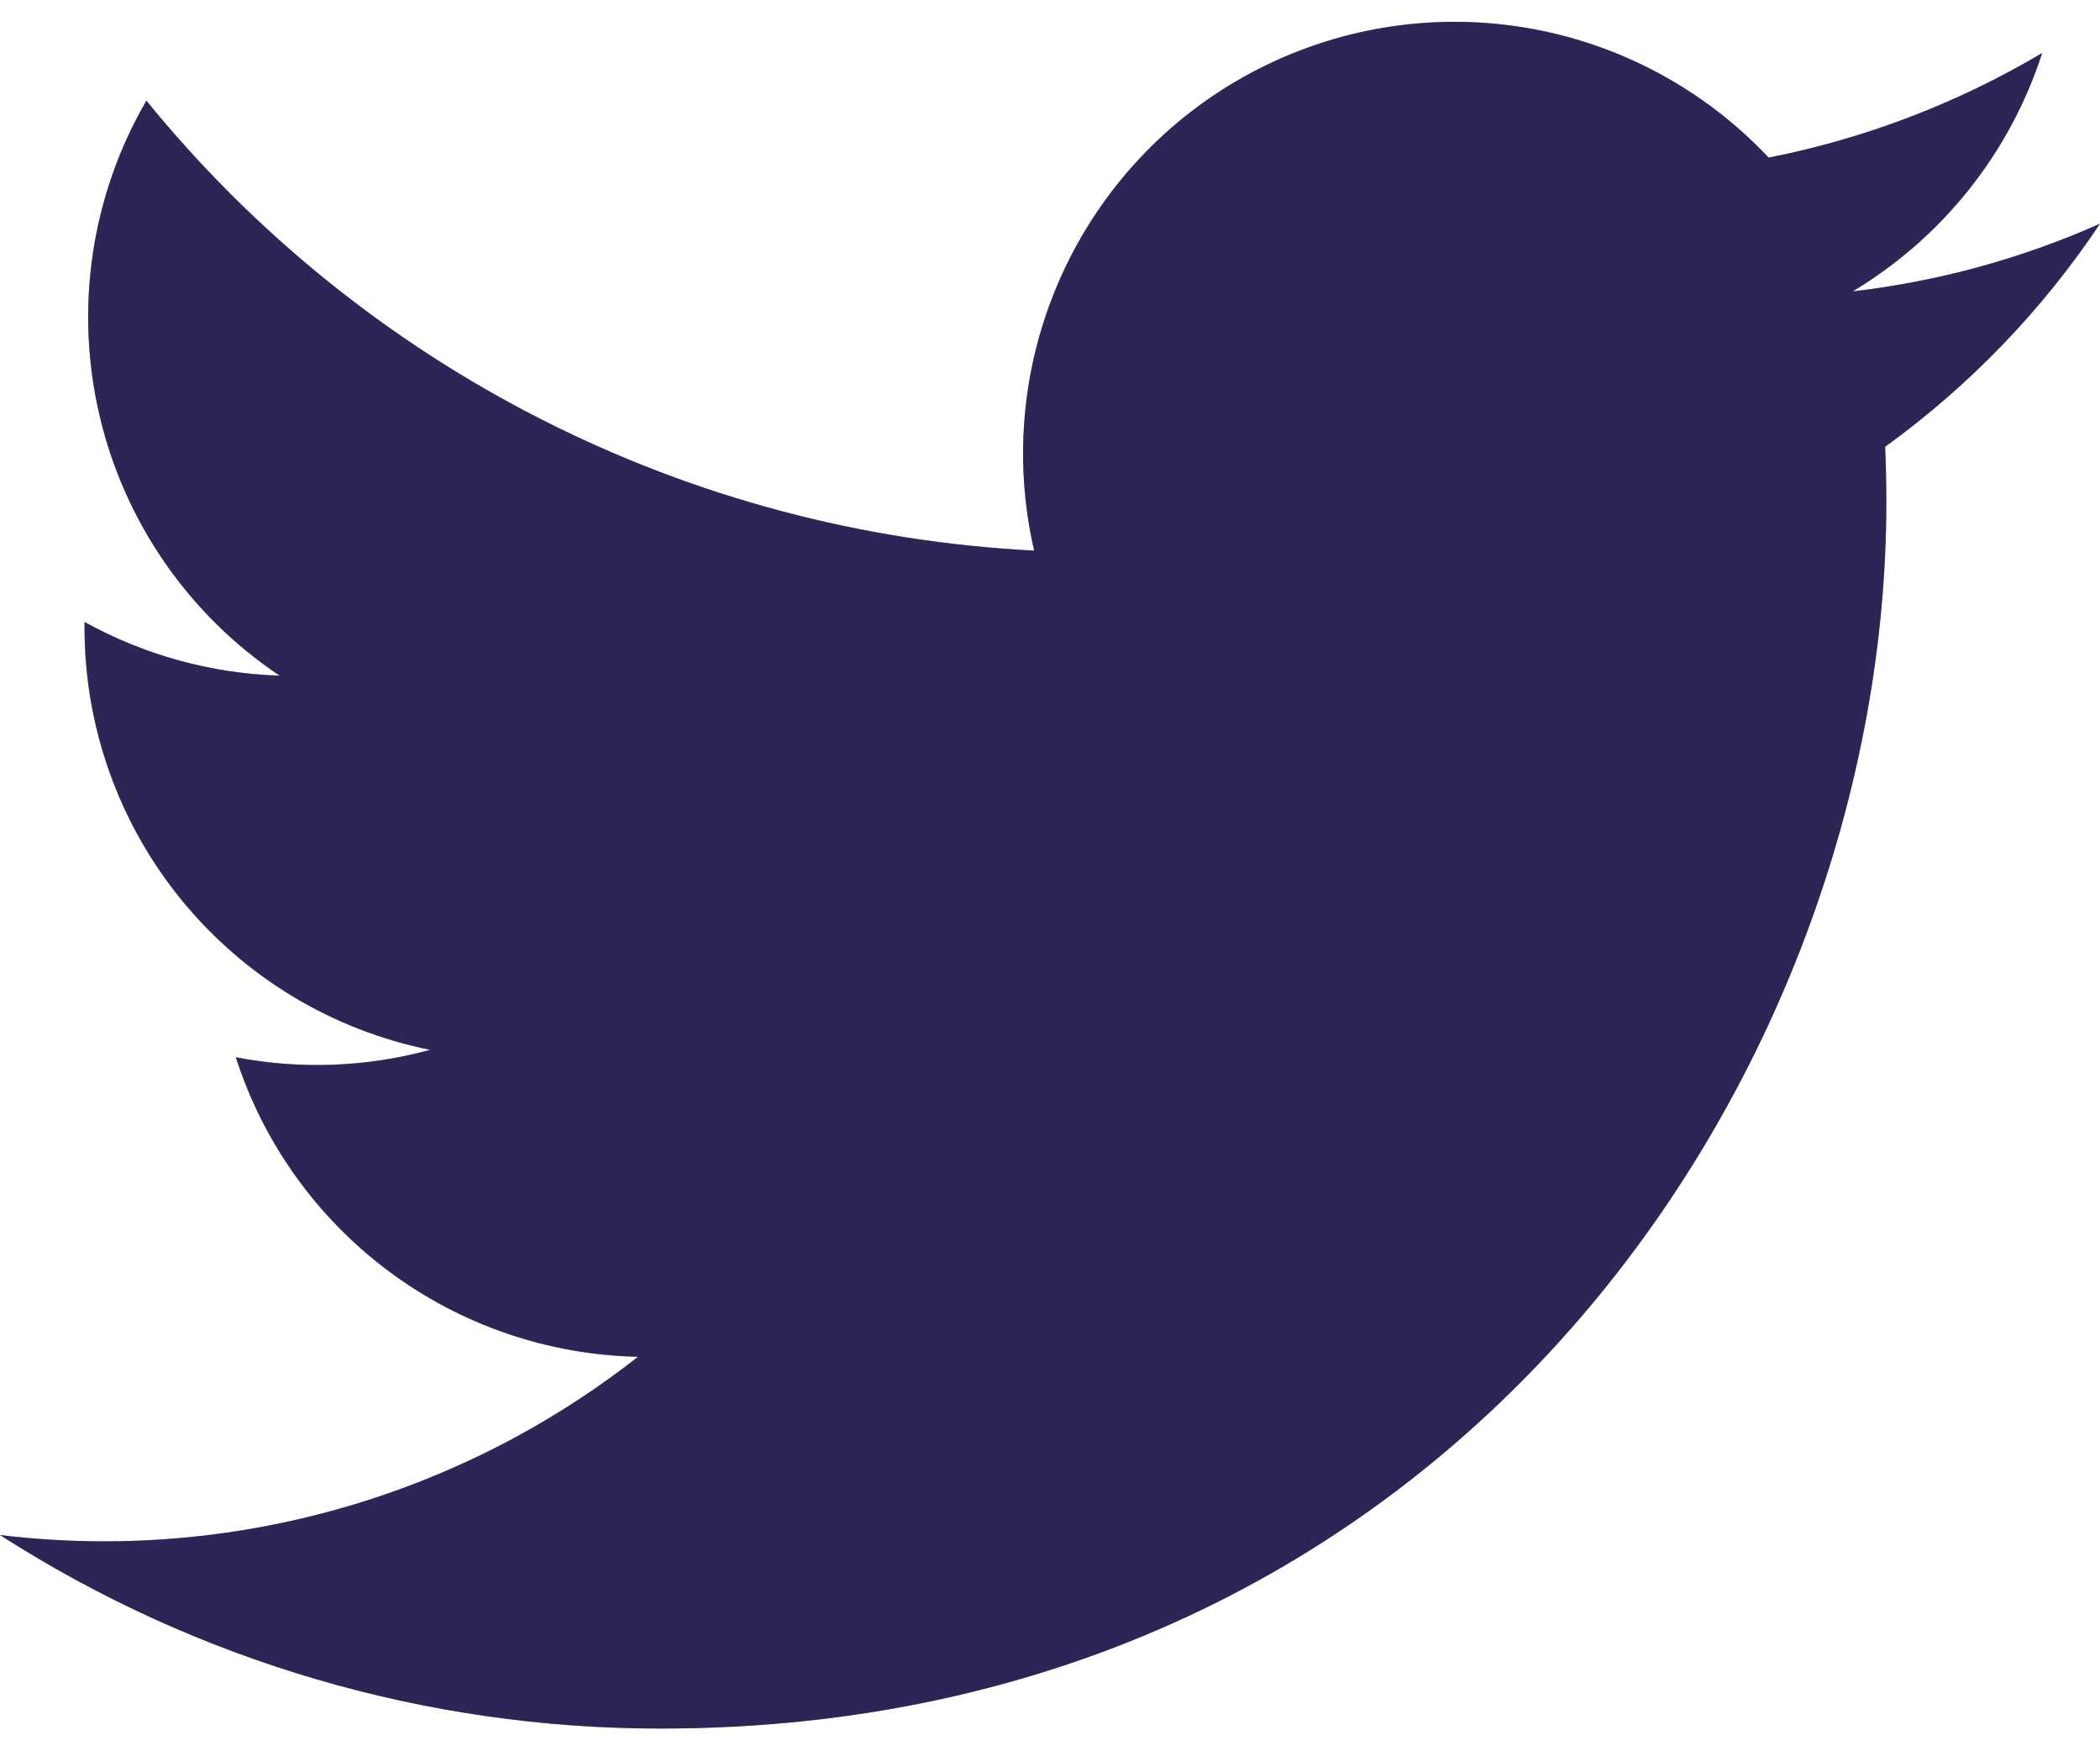
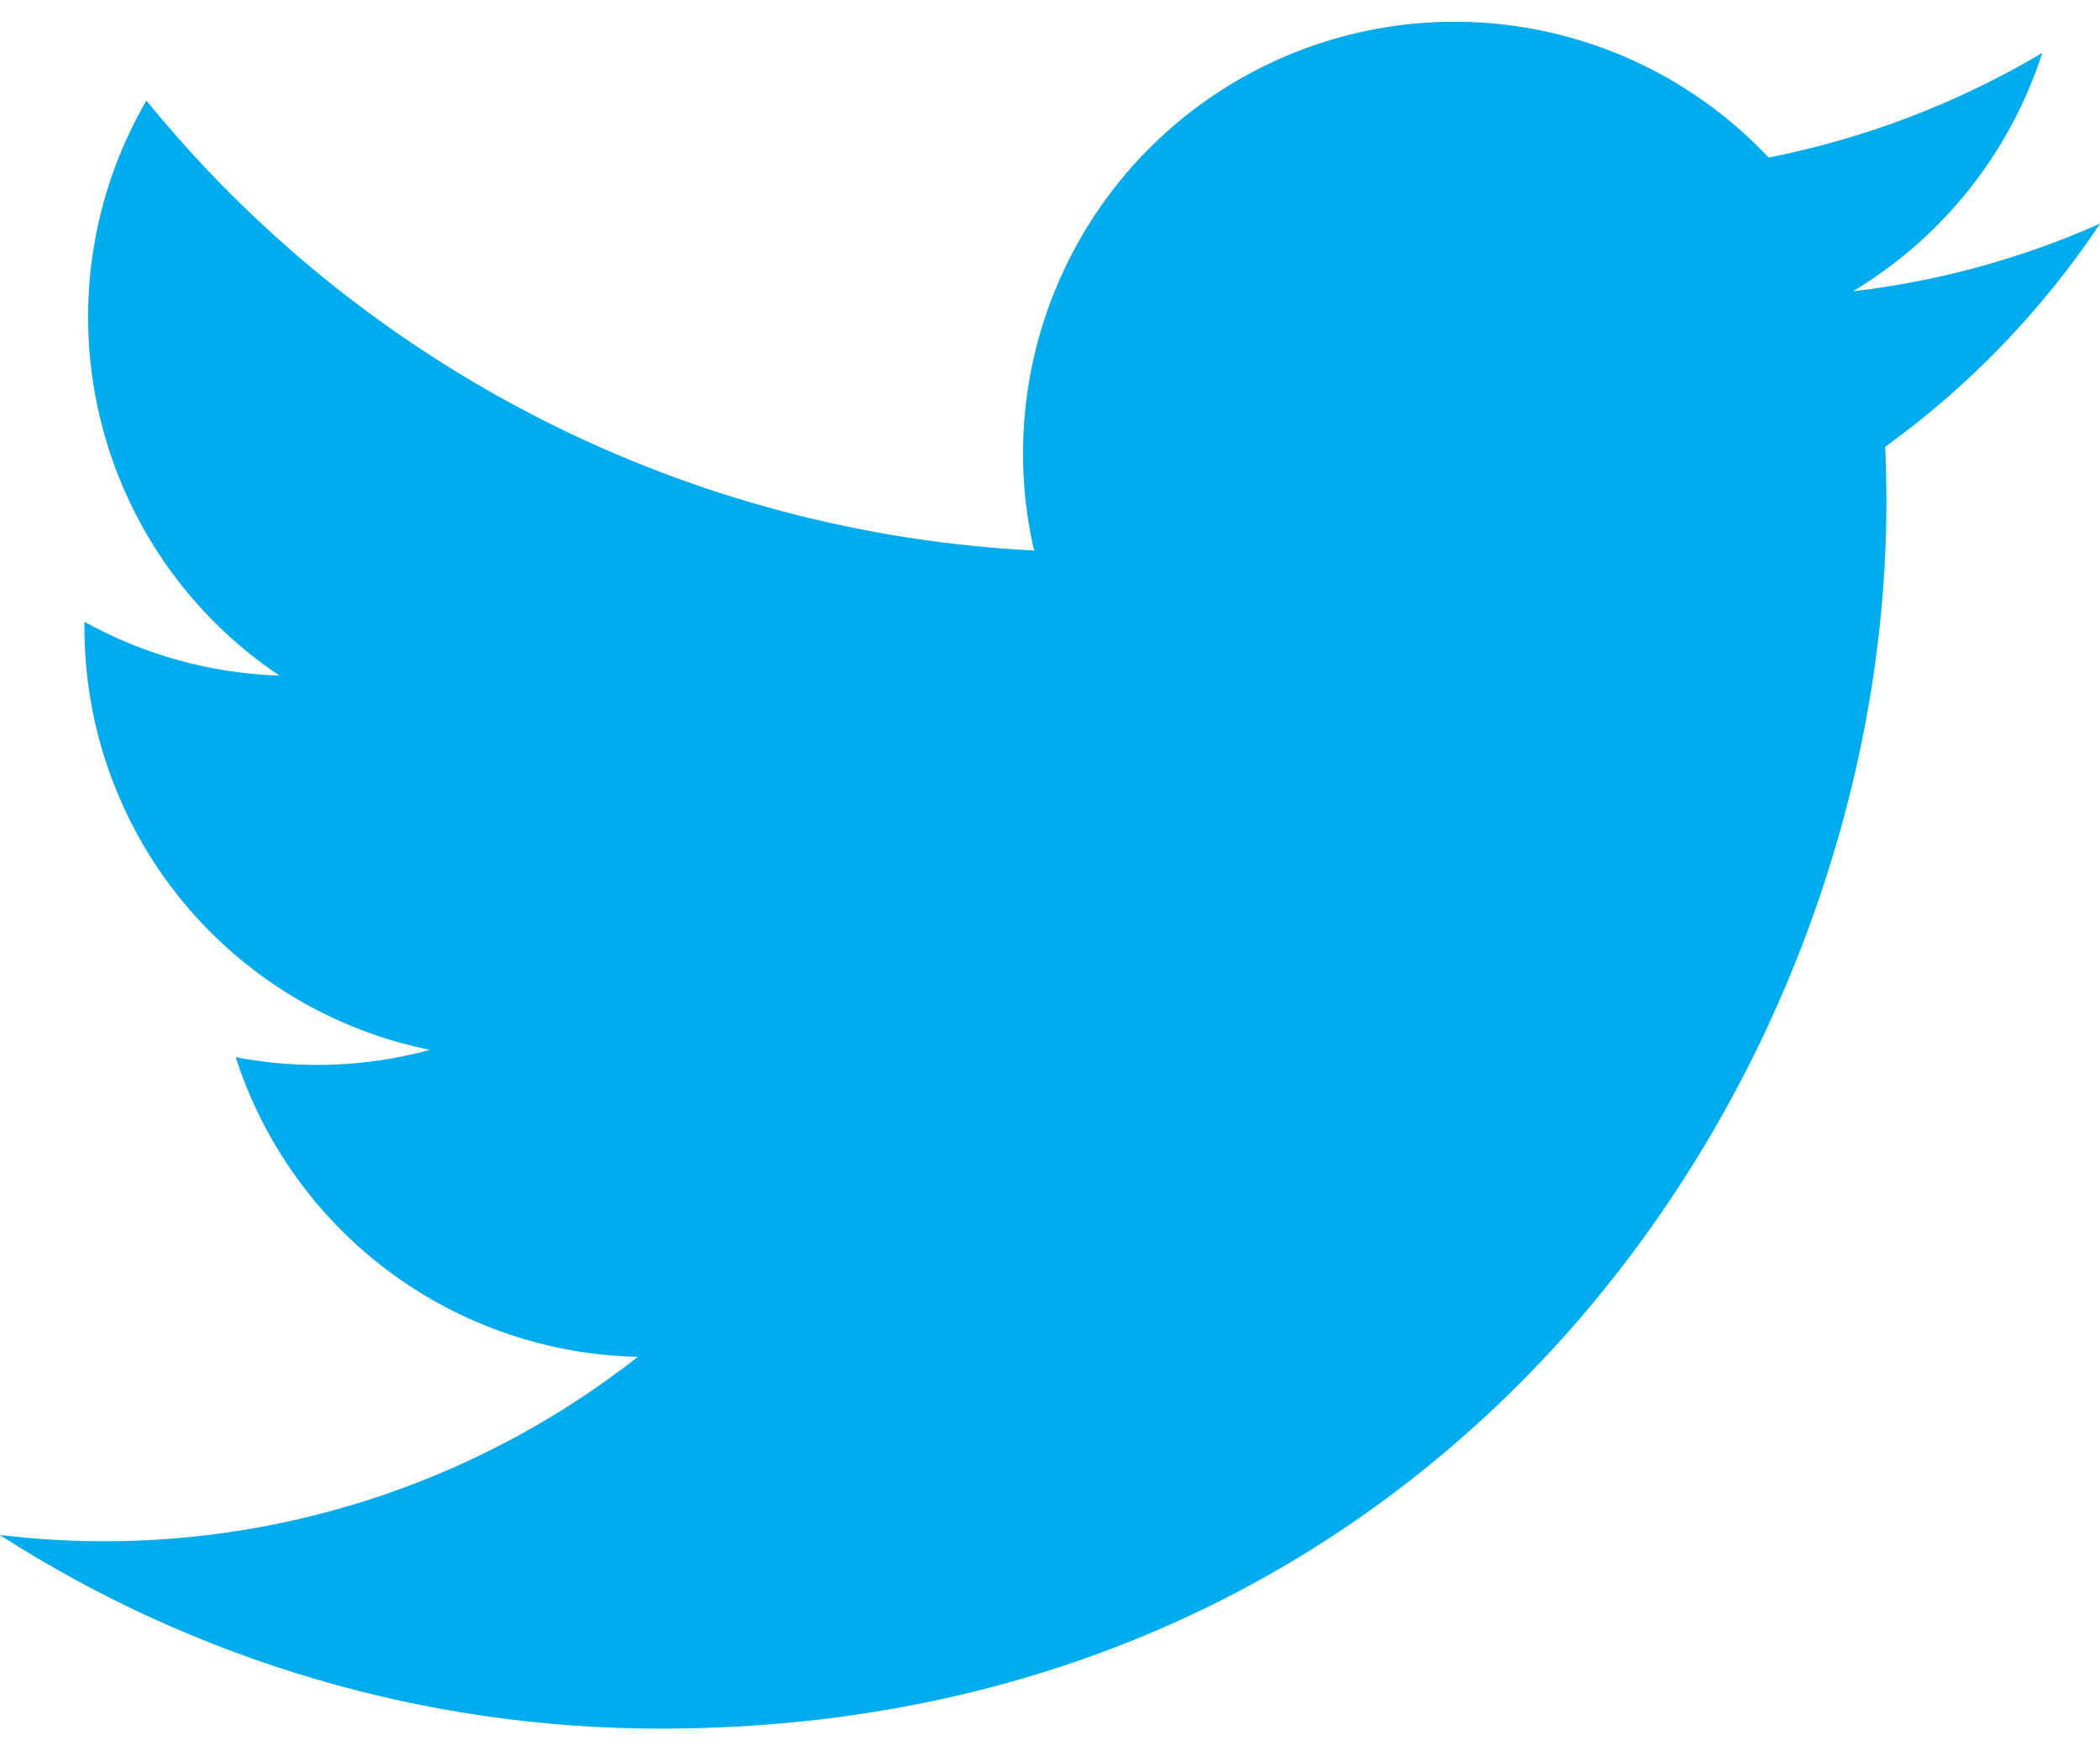
<svg xmlns="http://www.w3.org/2000/svg" width="24" height="20" viewBox="0 0 24 20" fill="none">
-   <path d="M7.55 19.75C16.605 19.75 21.558 12.247 21.558 5.742C21.558 5.531 21.554 5.316 21.544 5.105C22.508 4.408 23.34 3.545 24 2.556C23.102 2.955 22.15 3.216 21.174 3.329C22.201 2.713 22.971 1.746 23.339 0.606C22.373 1.179 21.316 1.583 20.213 1.801C19.471 1.012 18.489 0.489 17.42 0.314C16.35 0.139 15.253 0.321 14.298 0.832C13.342 1.343 12.582 2.155 12.134 3.142C11.686 4.128 11.575 5.235 11.819 6.291C9.862 6.192 7.948 5.684 6.2 4.798C4.452 3.913 2.91 2.67 1.673 1.15C1.044 2.233 0.852 3.516 1.135 4.736C1.418 5.957 2.155 7.024 3.196 7.72C2.415 7.695 1.65 7.485 0.966 7.106V7.167C0.965 8.304 1.358 9.407 2.078 10.287C2.799 11.167 3.801 11.771 4.916 11.995C4.192 12.193 3.432 12.222 2.695 12.08C3.009 13.058 3.622 13.913 4.446 14.527C5.27 15.14 6.265 15.481 7.292 15.502C5.548 16.871 3.394 17.614 1.177 17.611C0.783 17.61 0.39 17.586 0 17.539C2.253 18.984 4.874 19.752 7.55 19.75Z" fill="#4C3C90" />
-   <path d="M7.55 19.75C16.605 19.75 21.558 12.247 21.558 5.742C21.558 5.531 21.554 5.316 21.544 5.105C22.508 4.408 23.34 3.545 24 2.556C23.102 2.955 22.15 3.216 21.174 3.329C22.201 2.713 22.971 1.746 23.339 0.606C22.373 1.179 21.316 1.583 20.213 1.801C19.471 1.012 18.489 0.489 17.42 0.314C16.35 0.139 15.253 0.321 14.298 0.832C13.342 1.343 12.582 2.155 12.134 3.142C11.686 4.128 11.575 5.235 11.819 6.291C9.862 6.192 7.948 5.684 6.2 4.798C4.452 3.913 2.91 2.67 1.673 1.15C1.044 2.233 0.852 3.516 1.135 4.736C1.418 5.957 2.155 7.024 3.196 7.72C2.415 7.695 1.65 7.485 0.966 7.106V7.167C0.965 8.304 1.358 9.407 2.078 10.287C2.799 11.167 3.801 11.771 4.916 11.995C4.192 12.193 3.432 12.222 2.695 12.08C3.009 13.058 3.622 13.913 4.446 14.527C5.27 15.14 6.265 15.481 7.292 15.502C5.548 16.871 3.394 17.614 1.177 17.611C0.783 17.61 0.39 17.586 0 17.539C2.253 18.984 4.874 19.752 7.55 19.75Z" fill="black" fill-opacity="0.4" />
+   <path d="M7.55 19.75C16.605 19.75 21.558 12.247 21.558 5.742C21.558 5.531 21.554 5.316 21.544 5.105C22.508 4.408 23.34 3.545 24 2.556C23.102 2.955 22.15 3.216 21.174 3.329C22.201 2.713 22.971 1.746 23.339 0.606C22.373 1.179 21.316 1.583 20.213 1.801C19.471 1.012 18.489 0.489 17.42 0.314C16.35 0.139 15.253 0.321 14.298 0.832C13.342 1.343 12.582 2.155 12.134 3.142C11.686 4.128 11.575 5.235 11.819 6.291C9.862 6.192 7.948 5.684 6.2 4.798C4.452 3.913 2.91 2.67 1.673 1.15C1.044 2.233 0.852 3.516 1.135 4.736C1.418 5.957 2.155 7.024 3.196 7.72C2.415 7.695 1.65 7.485 0.966 7.106V7.167C0.965 8.304 1.358 9.407 2.078 10.287C2.799 11.167 3.801 11.771 4.916 11.995C4.192 12.193 3.432 12.222 2.695 12.08C3.009 13.058 3.622 13.913 4.446 14.527C5.27 15.14 6.265 15.481 7.292 15.502C5.548 16.871 3.394 17.614 1.177 17.611C0.783 17.61 0.39 17.586 0 17.539C2.253 18.984 4.874 19.752 7.55 19.75Z" fill="#00acee" />
+   <path d="M7.55 19.75C16.605 19.75 21.558 12.247 21.558 5.742C21.558 5.531 21.554 5.316 21.544 5.105C22.508 4.408 23.34 3.545 24 2.556C23.102 2.955 22.15 3.216 21.174 3.329C22.201 2.713 22.971 1.746 23.339 0.606C22.373 1.179 21.316 1.583 20.213 1.801C19.471 1.012 18.489 0.489 17.42 0.314C16.35 0.139 15.253 0.321 14.298 0.832C13.342 1.343 12.582 2.155 12.134 3.142C11.686 4.128 11.575 5.235 11.819 6.291C9.862 6.192 7.948 5.684 6.2 4.798C4.452 3.913 2.91 2.67 1.673 1.15C1.044 2.233 0.852 3.516 1.135 4.736C1.418 5.957 2.155 7.024 3.196 7.72C2.415 7.695 1.65 7.485 0.966 7.106V7.167C0.965 8.304 1.358 9.407 2.078 10.287C2.799 11.167 3.801 11.771 4.916 11.995C4.192 12.193 3.432 12.222 2.695 12.08C3.009 13.058 3.622 13.913 4.446 14.527C5.27 15.14 6.265 15.481 7.292 15.502C5.548 16.871 3.394 17.614 1.177 17.611C0.783 17.61 0.39 17.586 0 17.539C2.253 18.984 4.874 19.752 7.55 19.75Z" fill="#00acee" fill-opacity="0.4" />
</svg>
